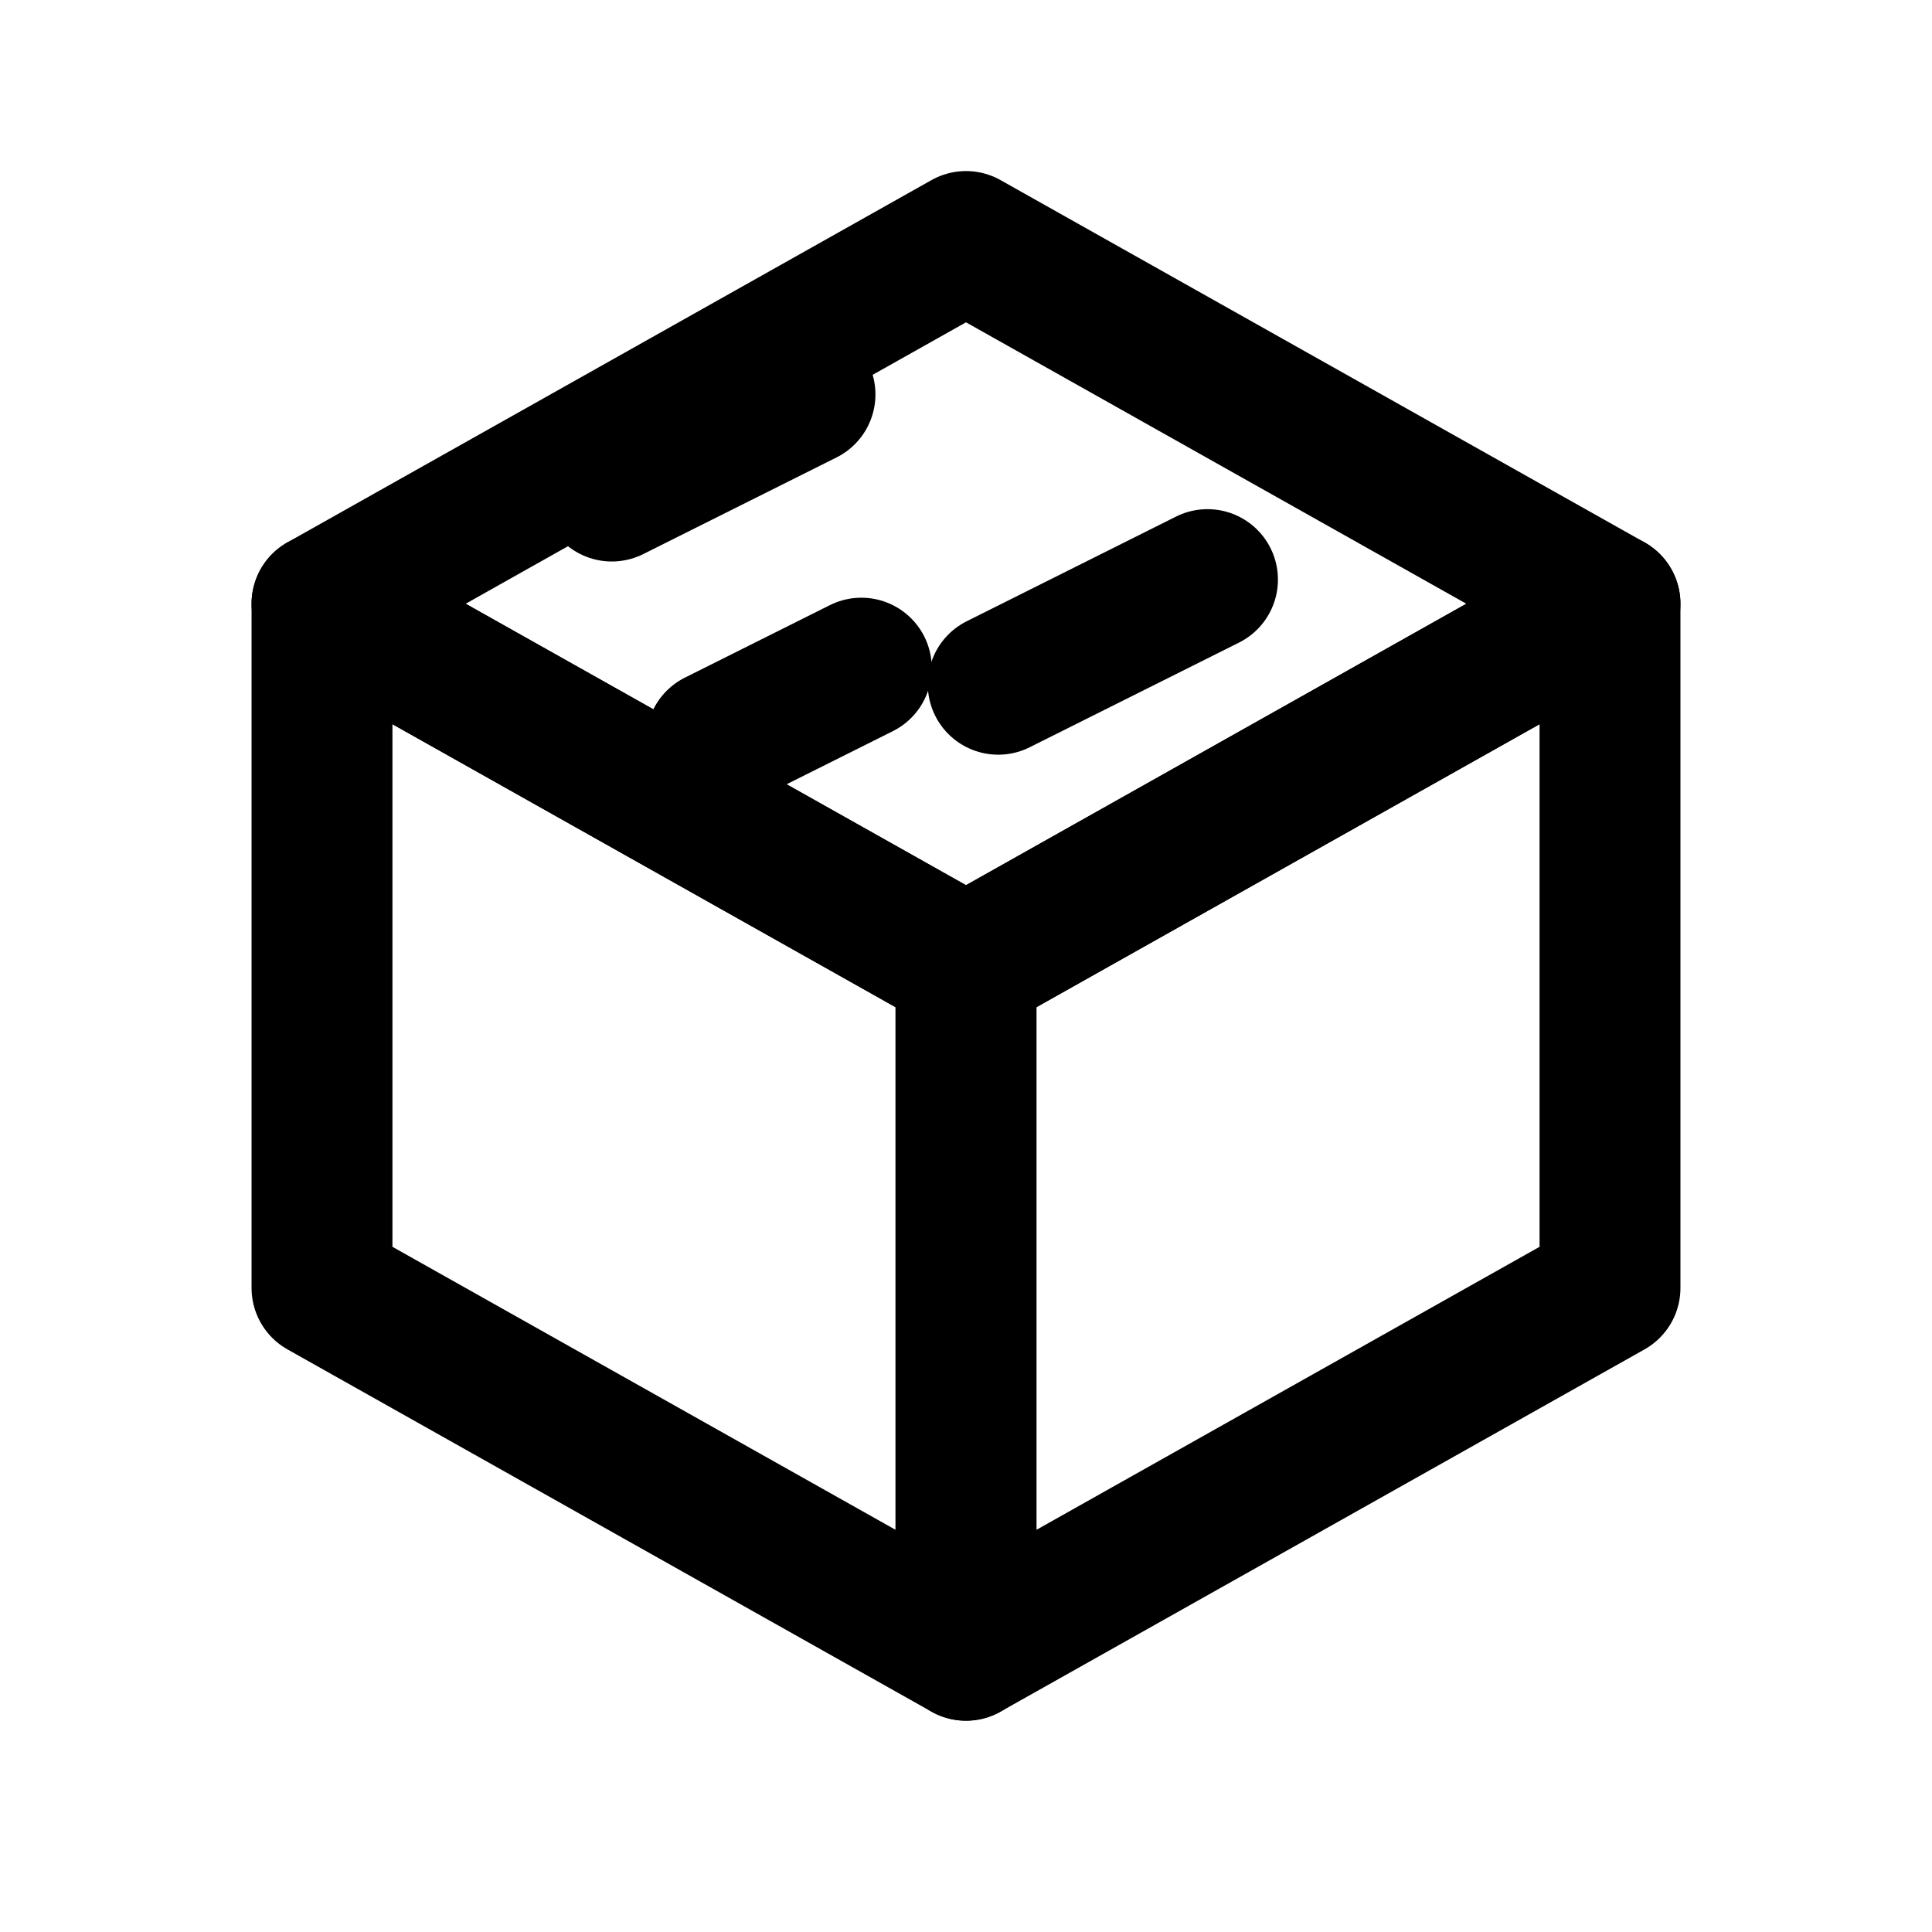
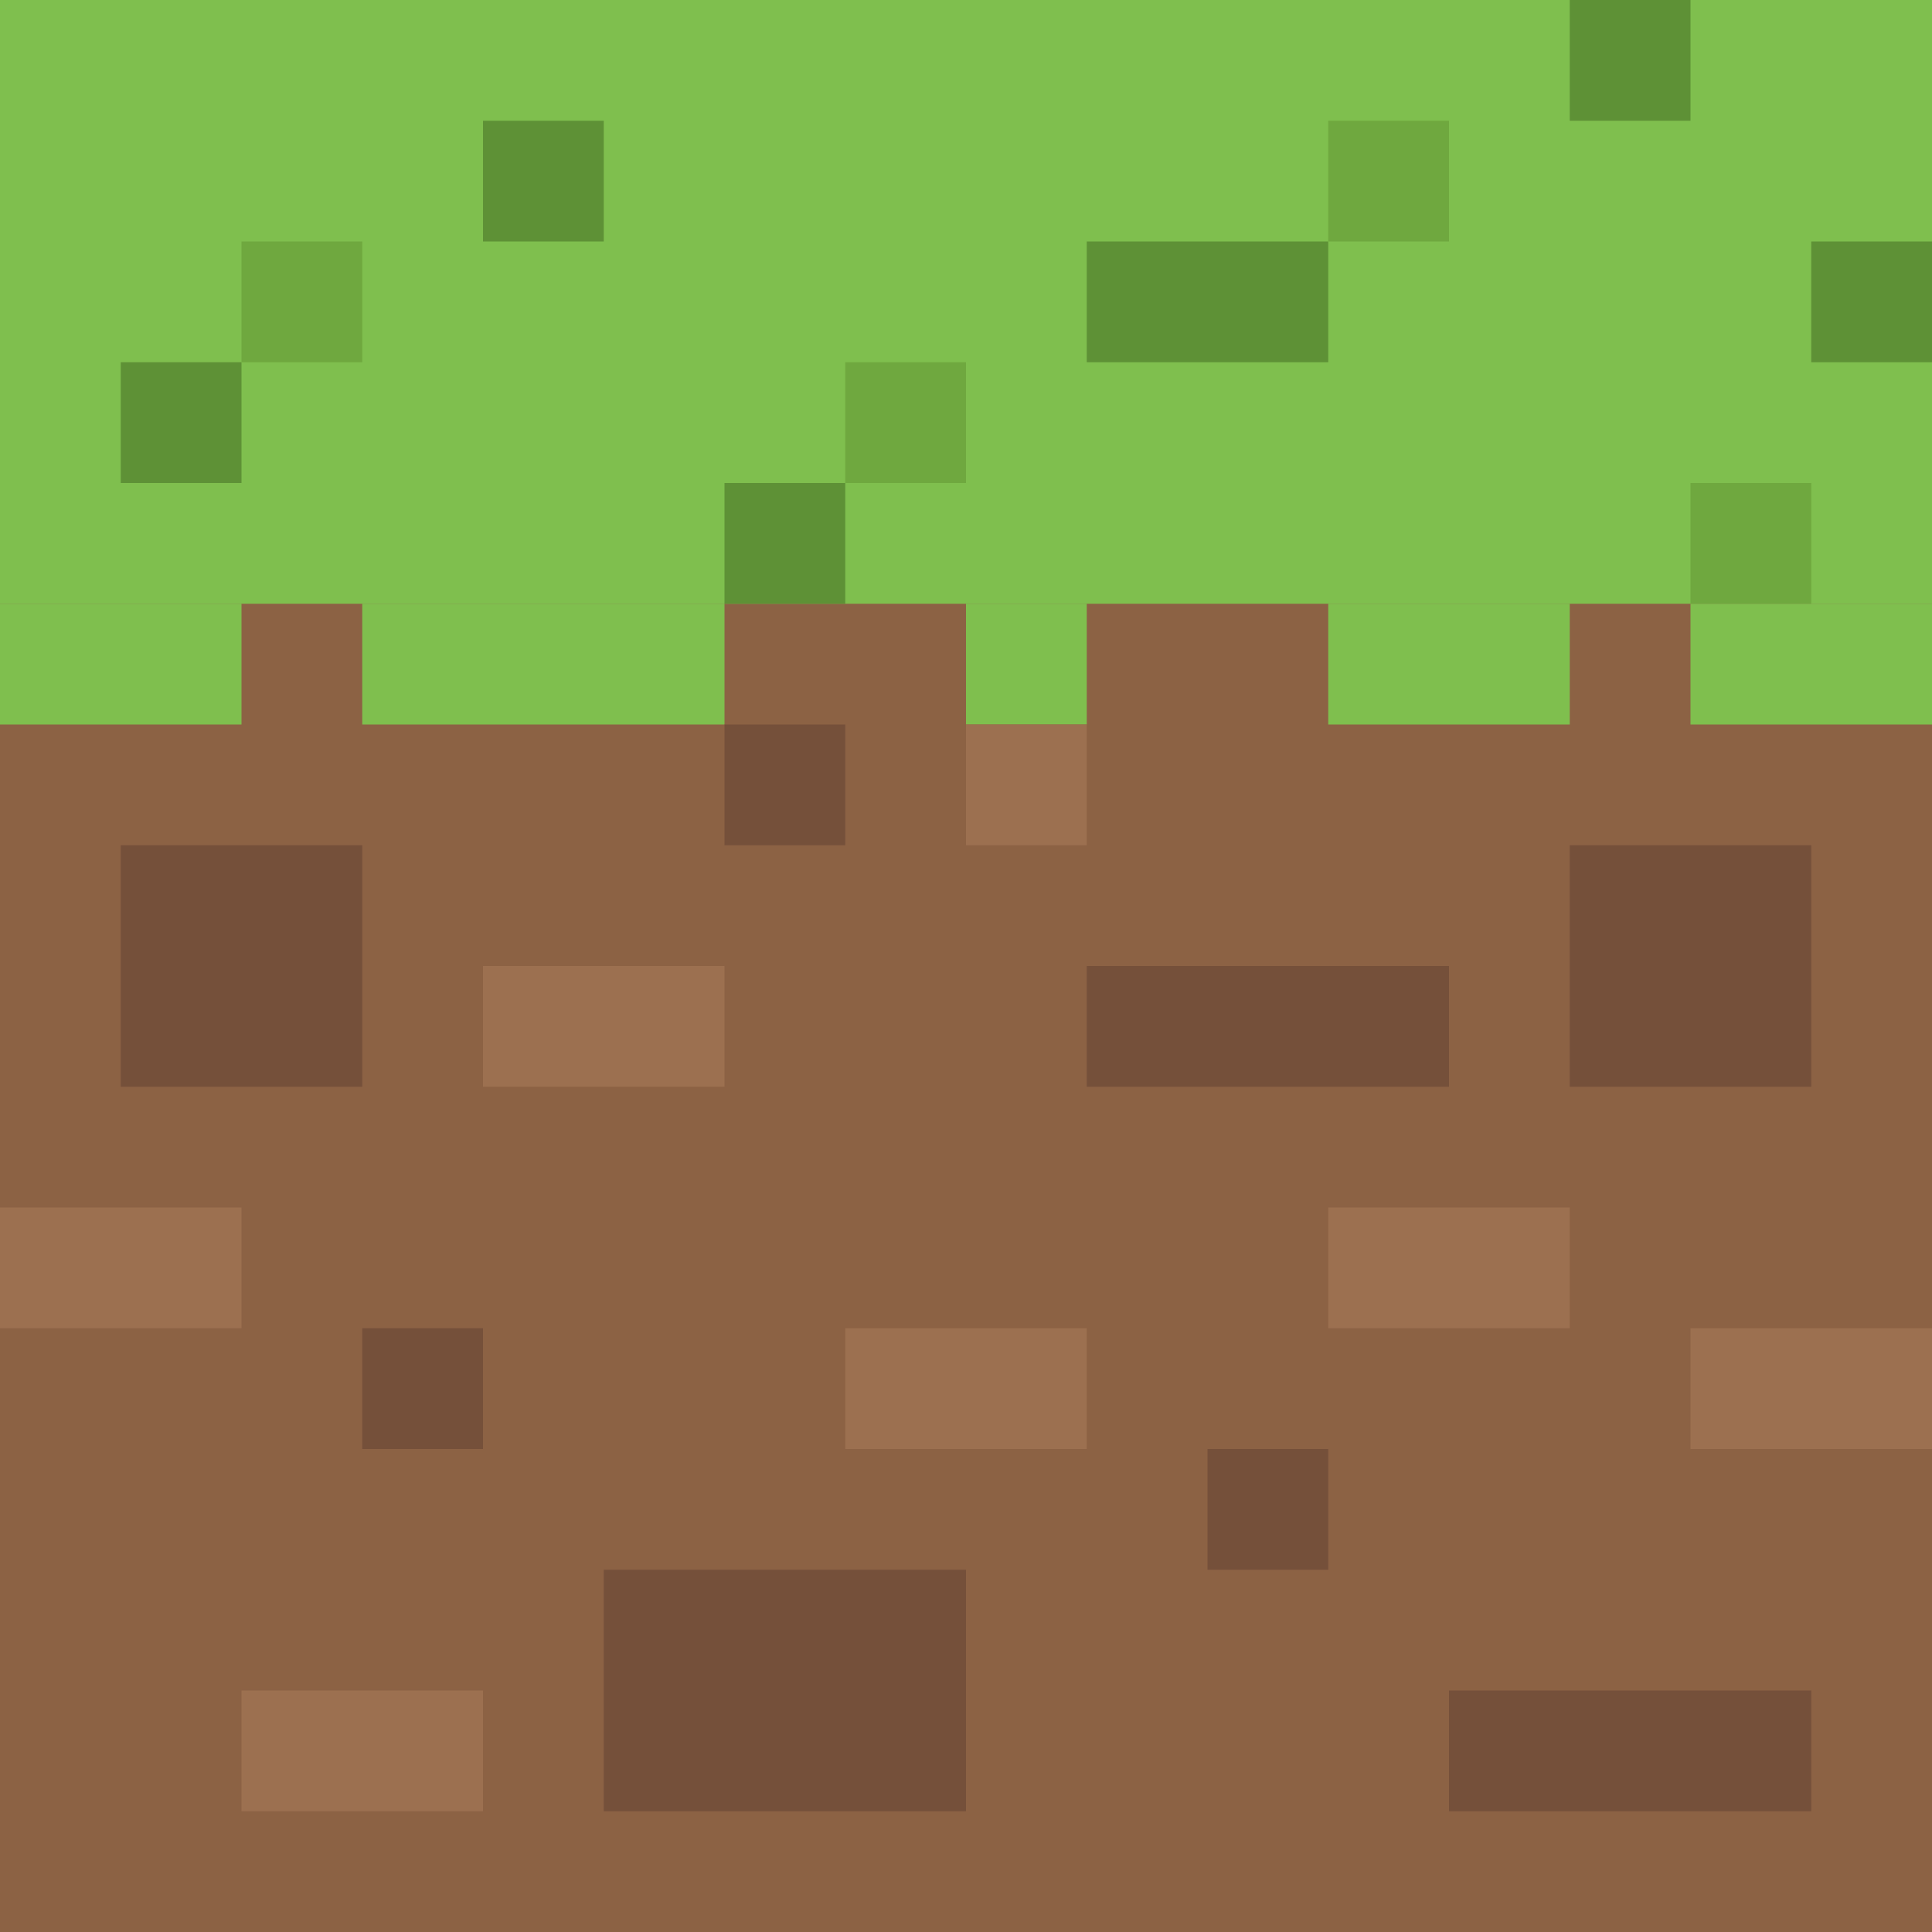
- <svg xmlns="http://www.w3.org/2000/svg" viewBox="0 0 24 24" width="24" height="24" fill="none" stroke="currentColor" stroke-width="1.75" stroke-linecap="round" stroke-linejoin="round">
-   <path d="M12 3 20 7.5 12 12 4 7.5z" />
-   <path d="M4 7.5 12 12v8.5L4 16z" />
-   <path d="M20 7.5 12 12v8.5l8-4.5z" />
-   <path d="M7.6 6.1 10 4.9" />
-   <path d="M12.4 8.5 15 7.2" />
-   <path d="M8.9 9.2 10.7 8.3" />
+ <svg xmlns="http://www.w3.org/2000/svg" viewBox="0 0 16 16" width="16" height="16">
+   <rect width="16" height="16" fill="#8C6244" />
+   <g fill="#7FBF4E">
+     <rect x="0" y="0" width="16" height="5" />
+     <rect x="0" y="5" width="2" height="1" />
+     <rect x="3" y="5" width="3" height="1" />
+     <rect x="8" y="5" width="1" height="1" />
+     <rect x="11" y="5" width="2" height="1" />
+     <rect x="14" y="5" width="2" height="1" />
+   </g>
+   <g fill="#5E9136">
+     <rect x="4" y="1" width="1" height="1" />
+     <rect x="13" y="0" width="1" height="1" />
+     <rect x="1" y="3" width="1" height="1" />
+     <rect x="9" y="2" width="2" height="1" />
+     <rect x="6" y="4" width="1" height="1" />
+     <rect x="15" y="2" width="1" height="1" />
+   </g>
+   <g fill="#6FA83F">
+     <rect x="2" y="2" width="1" height="1" />
+     <rect x="11" y="1" width="1" height="1" />
+     <rect x="7" y="3" width="1" height="1" />
+     <rect x="14" y="4" width="1" height="1" />
+   </g>
+   <g fill="#75503A">
+     <rect x="1" y="7" width="2" height="2" />
+     <rect x="6" y="6" width="1" height="1" />
+     <rect x="9" y="8" width="3" height="1" />
+     <rect x="13" y="7" width="2" height="2" />
+     <rect x="3" y="11" width="1" height="1" />
+     <rect x="5" y="13" width="3" height="2" />
+     <rect x="10" y="12" width="1" height="1" />
+     <rect x="12" y="14" width="3" height="1" />
+   </g>
+   <g fill="#9C7050">
+     <rect x="4" y="8" width="2" height="1" />
+     <rect x="8" y="6" width="1" height="1" />
+     <rect x="0" y="10" width="2" height="1" />
+     <rect x="11" y="10" width="2" height="1" />
+     <rect x="7" y="11" width="2" height="1" />
+     <rect x="2" y="14" width="2" height="1" />
+     <rect x="14" y="11" width="2" height="1" />
+   </g>
</svg>
